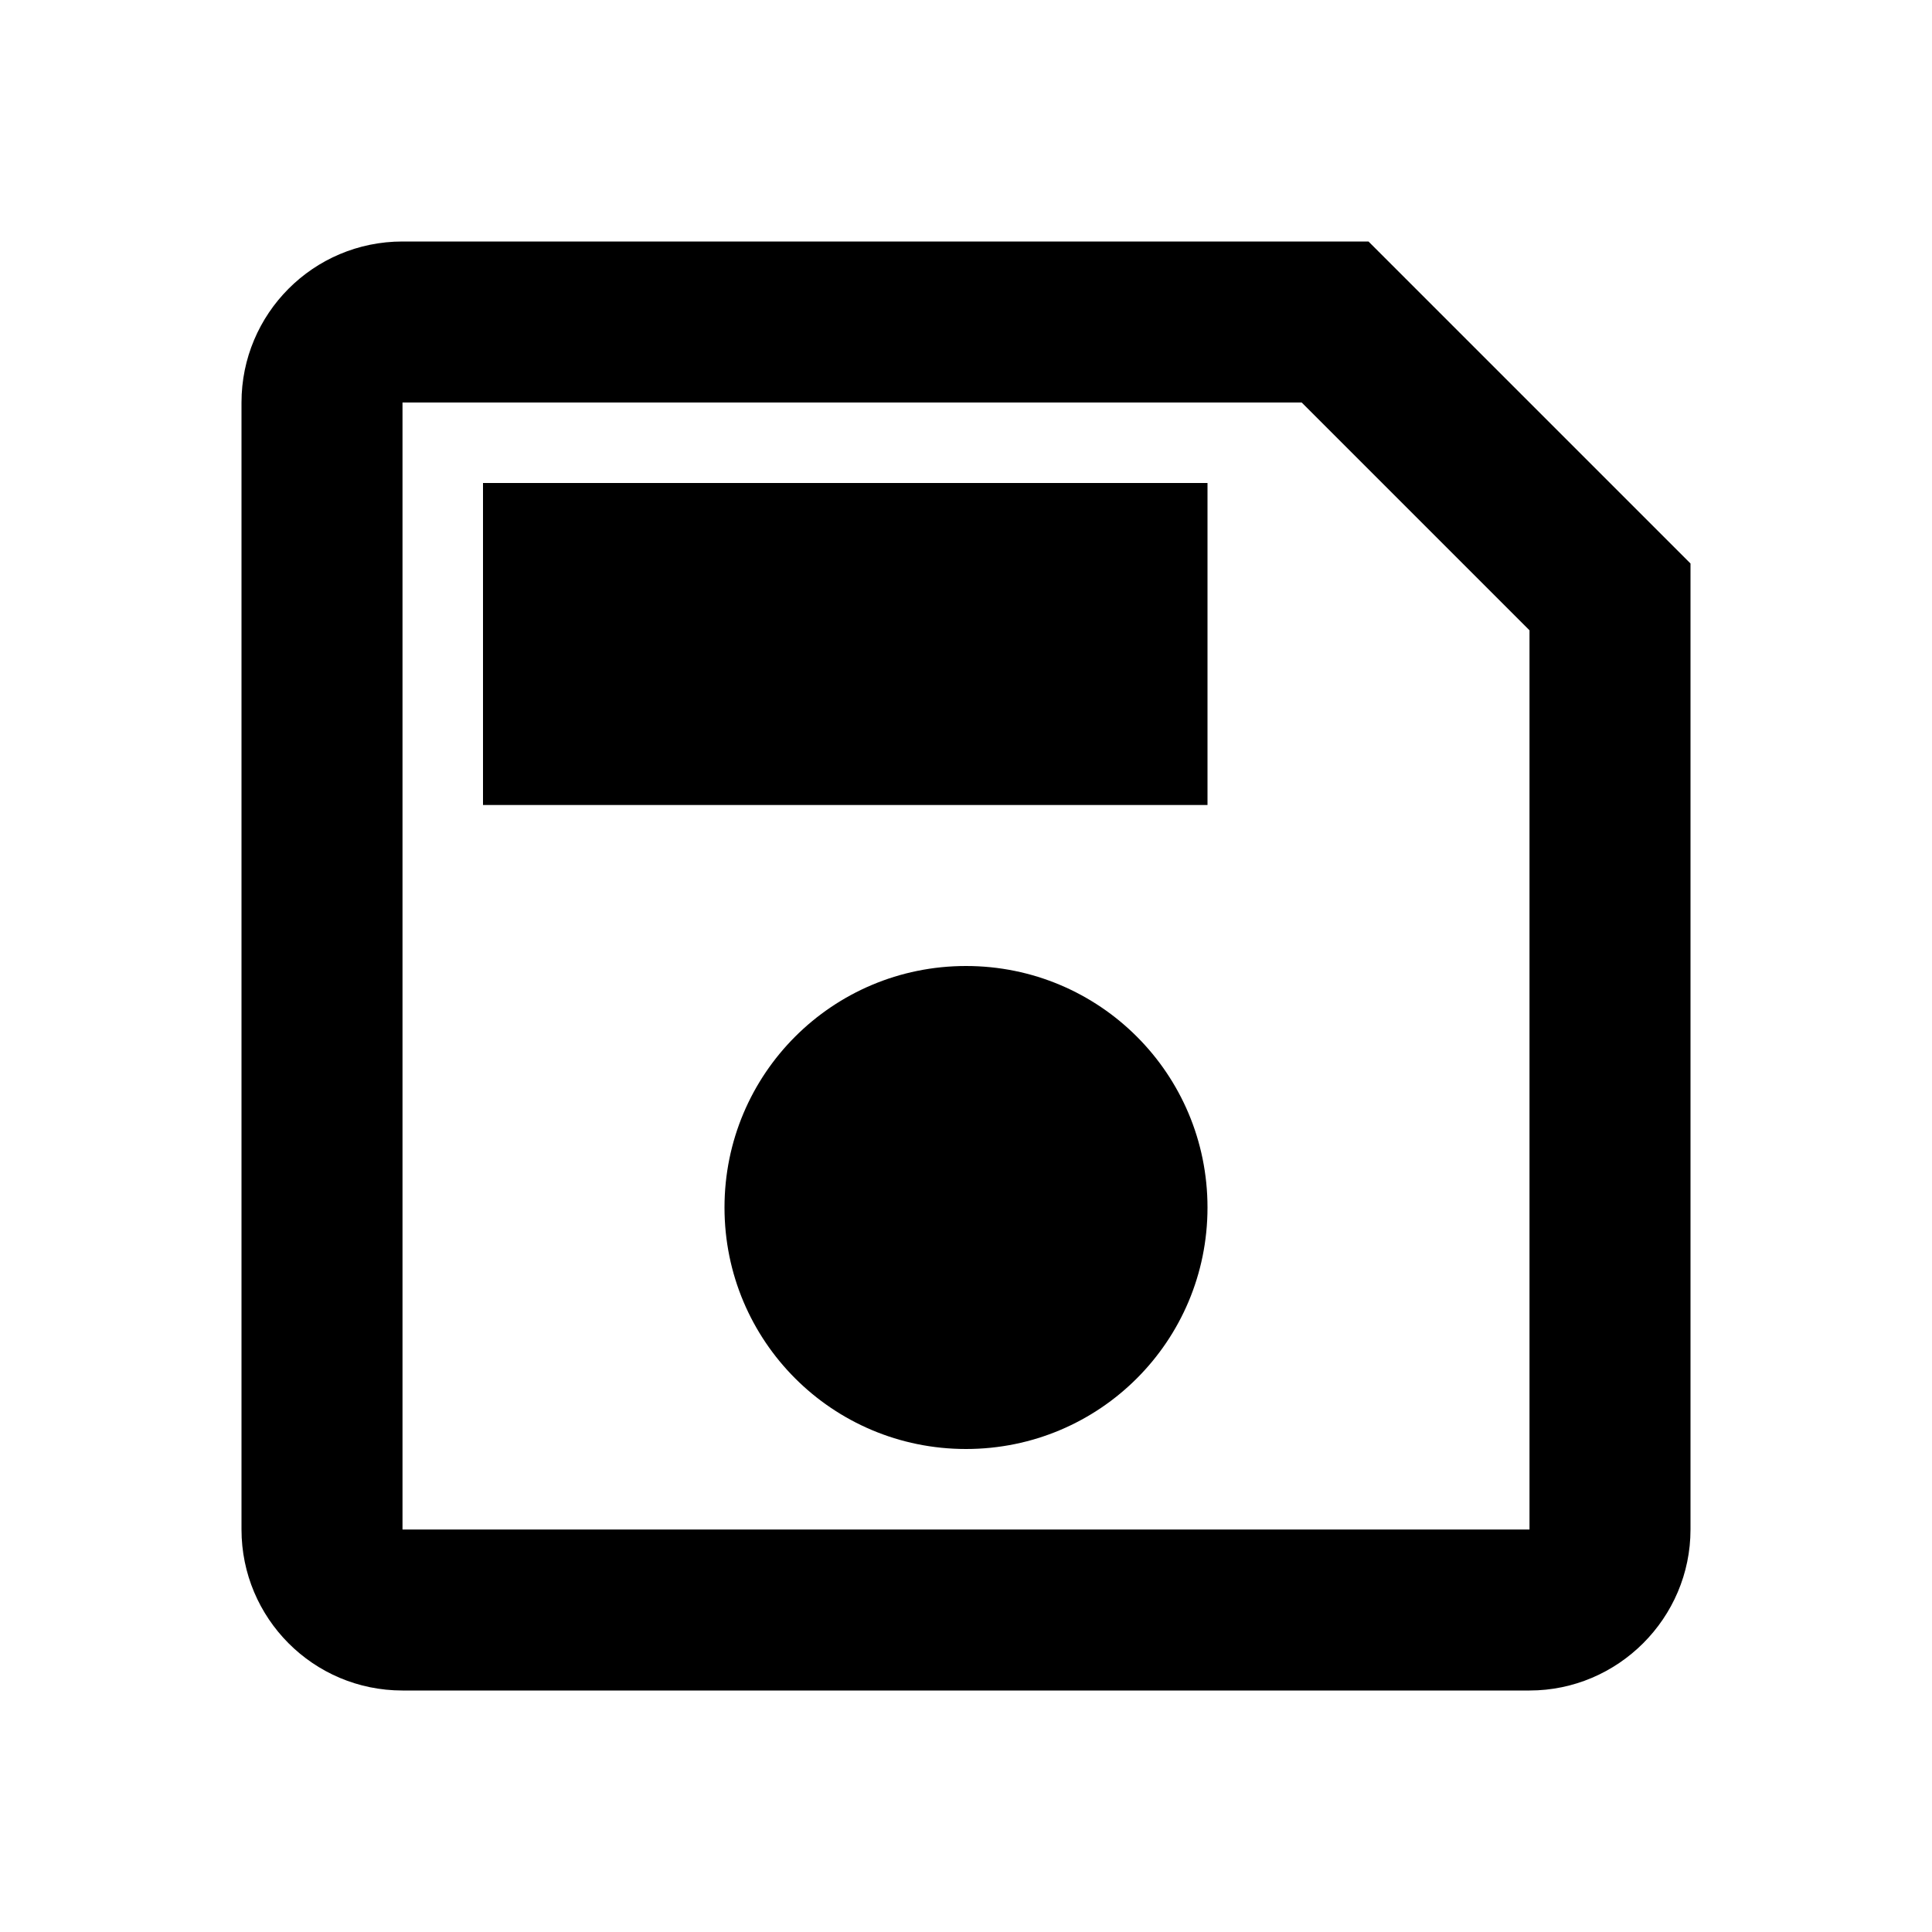
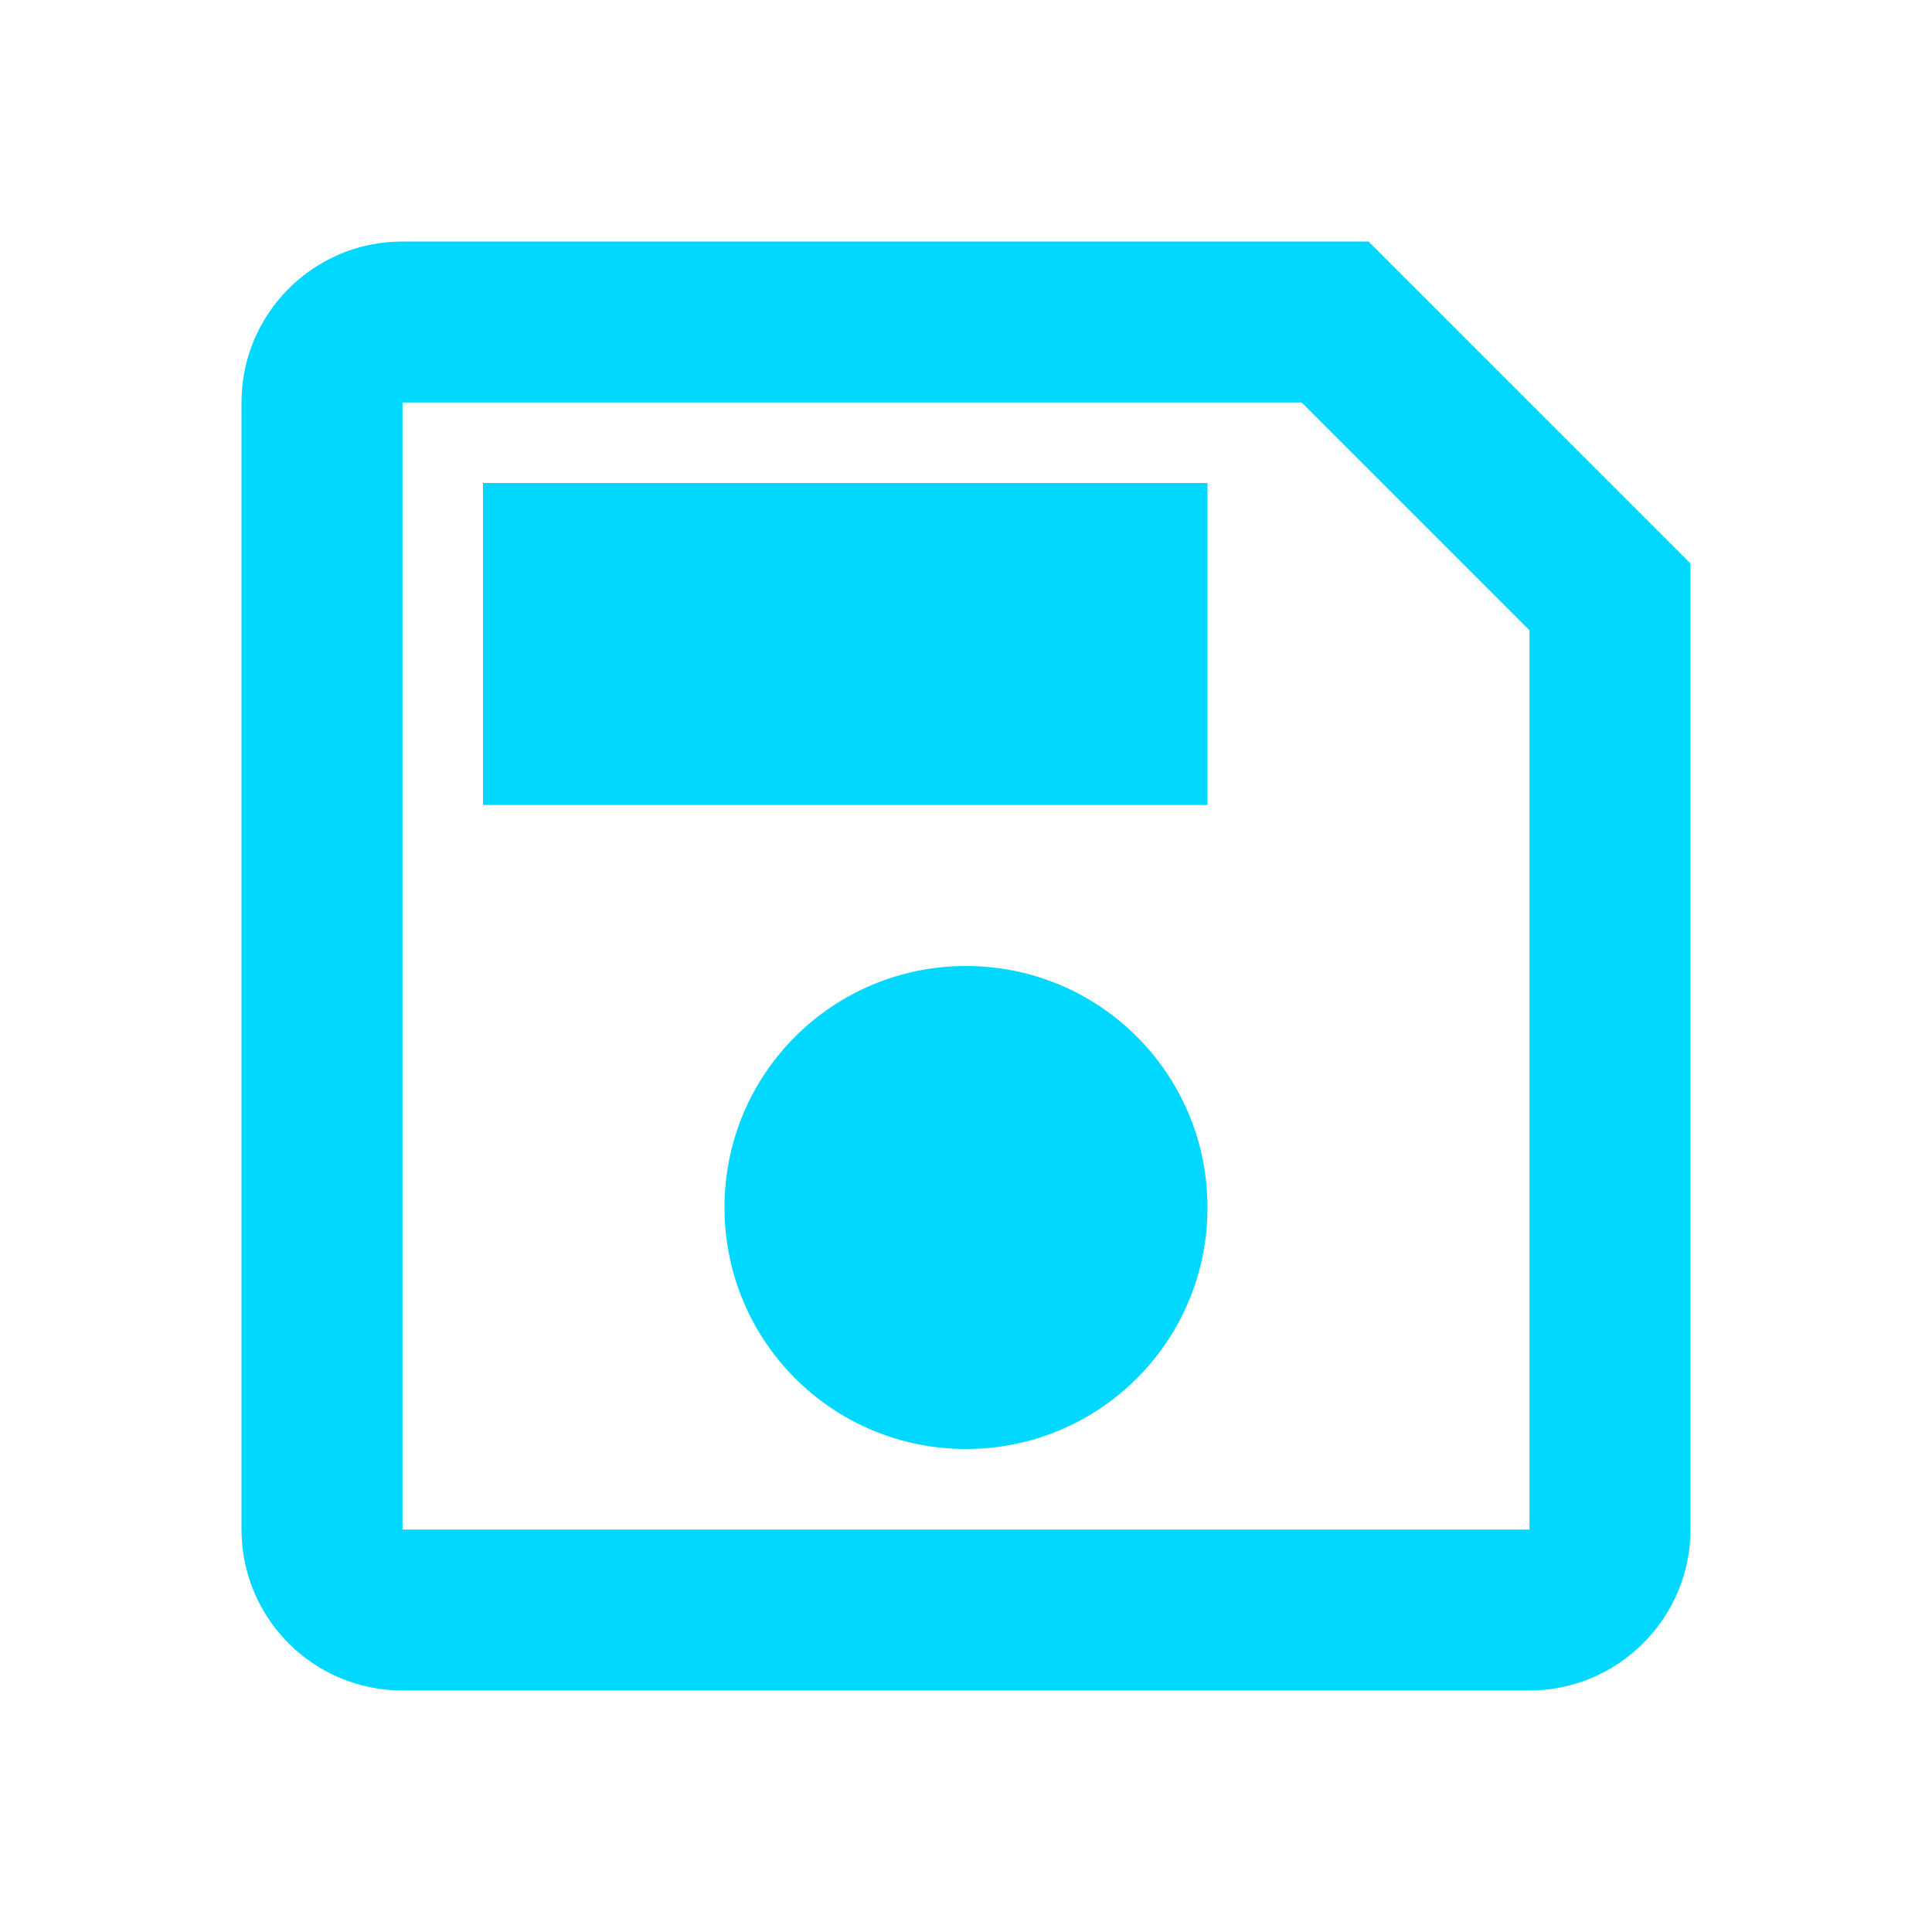
- <svg xmlns="http://www.w3.org/2000/svg" width="24" height="24" viewBox="0 0 24 24">
+ <svg xmlns="http://www.w3.org/2000/svg" fill="#00d8ff" width="24" height="24" viewBox="0 0 24 24">
  <path fill="none" d="M0 0h24v24H0V0z" />
  <path d="M17 3H5c-1.11 0-2 .9-2 2v14c0 1.1.89 2 2 2h14c1.1 0 2-.9 2-2V7l-4-4zm2 16H5V5h11.17L19 7.83V19zm-7-7c-1.66 0-3 1.34-3 3s1.34 3 3 3 3-1.34 3-3-1.34-3-3-3zM6 6h9v4H6z" />
</svg>
